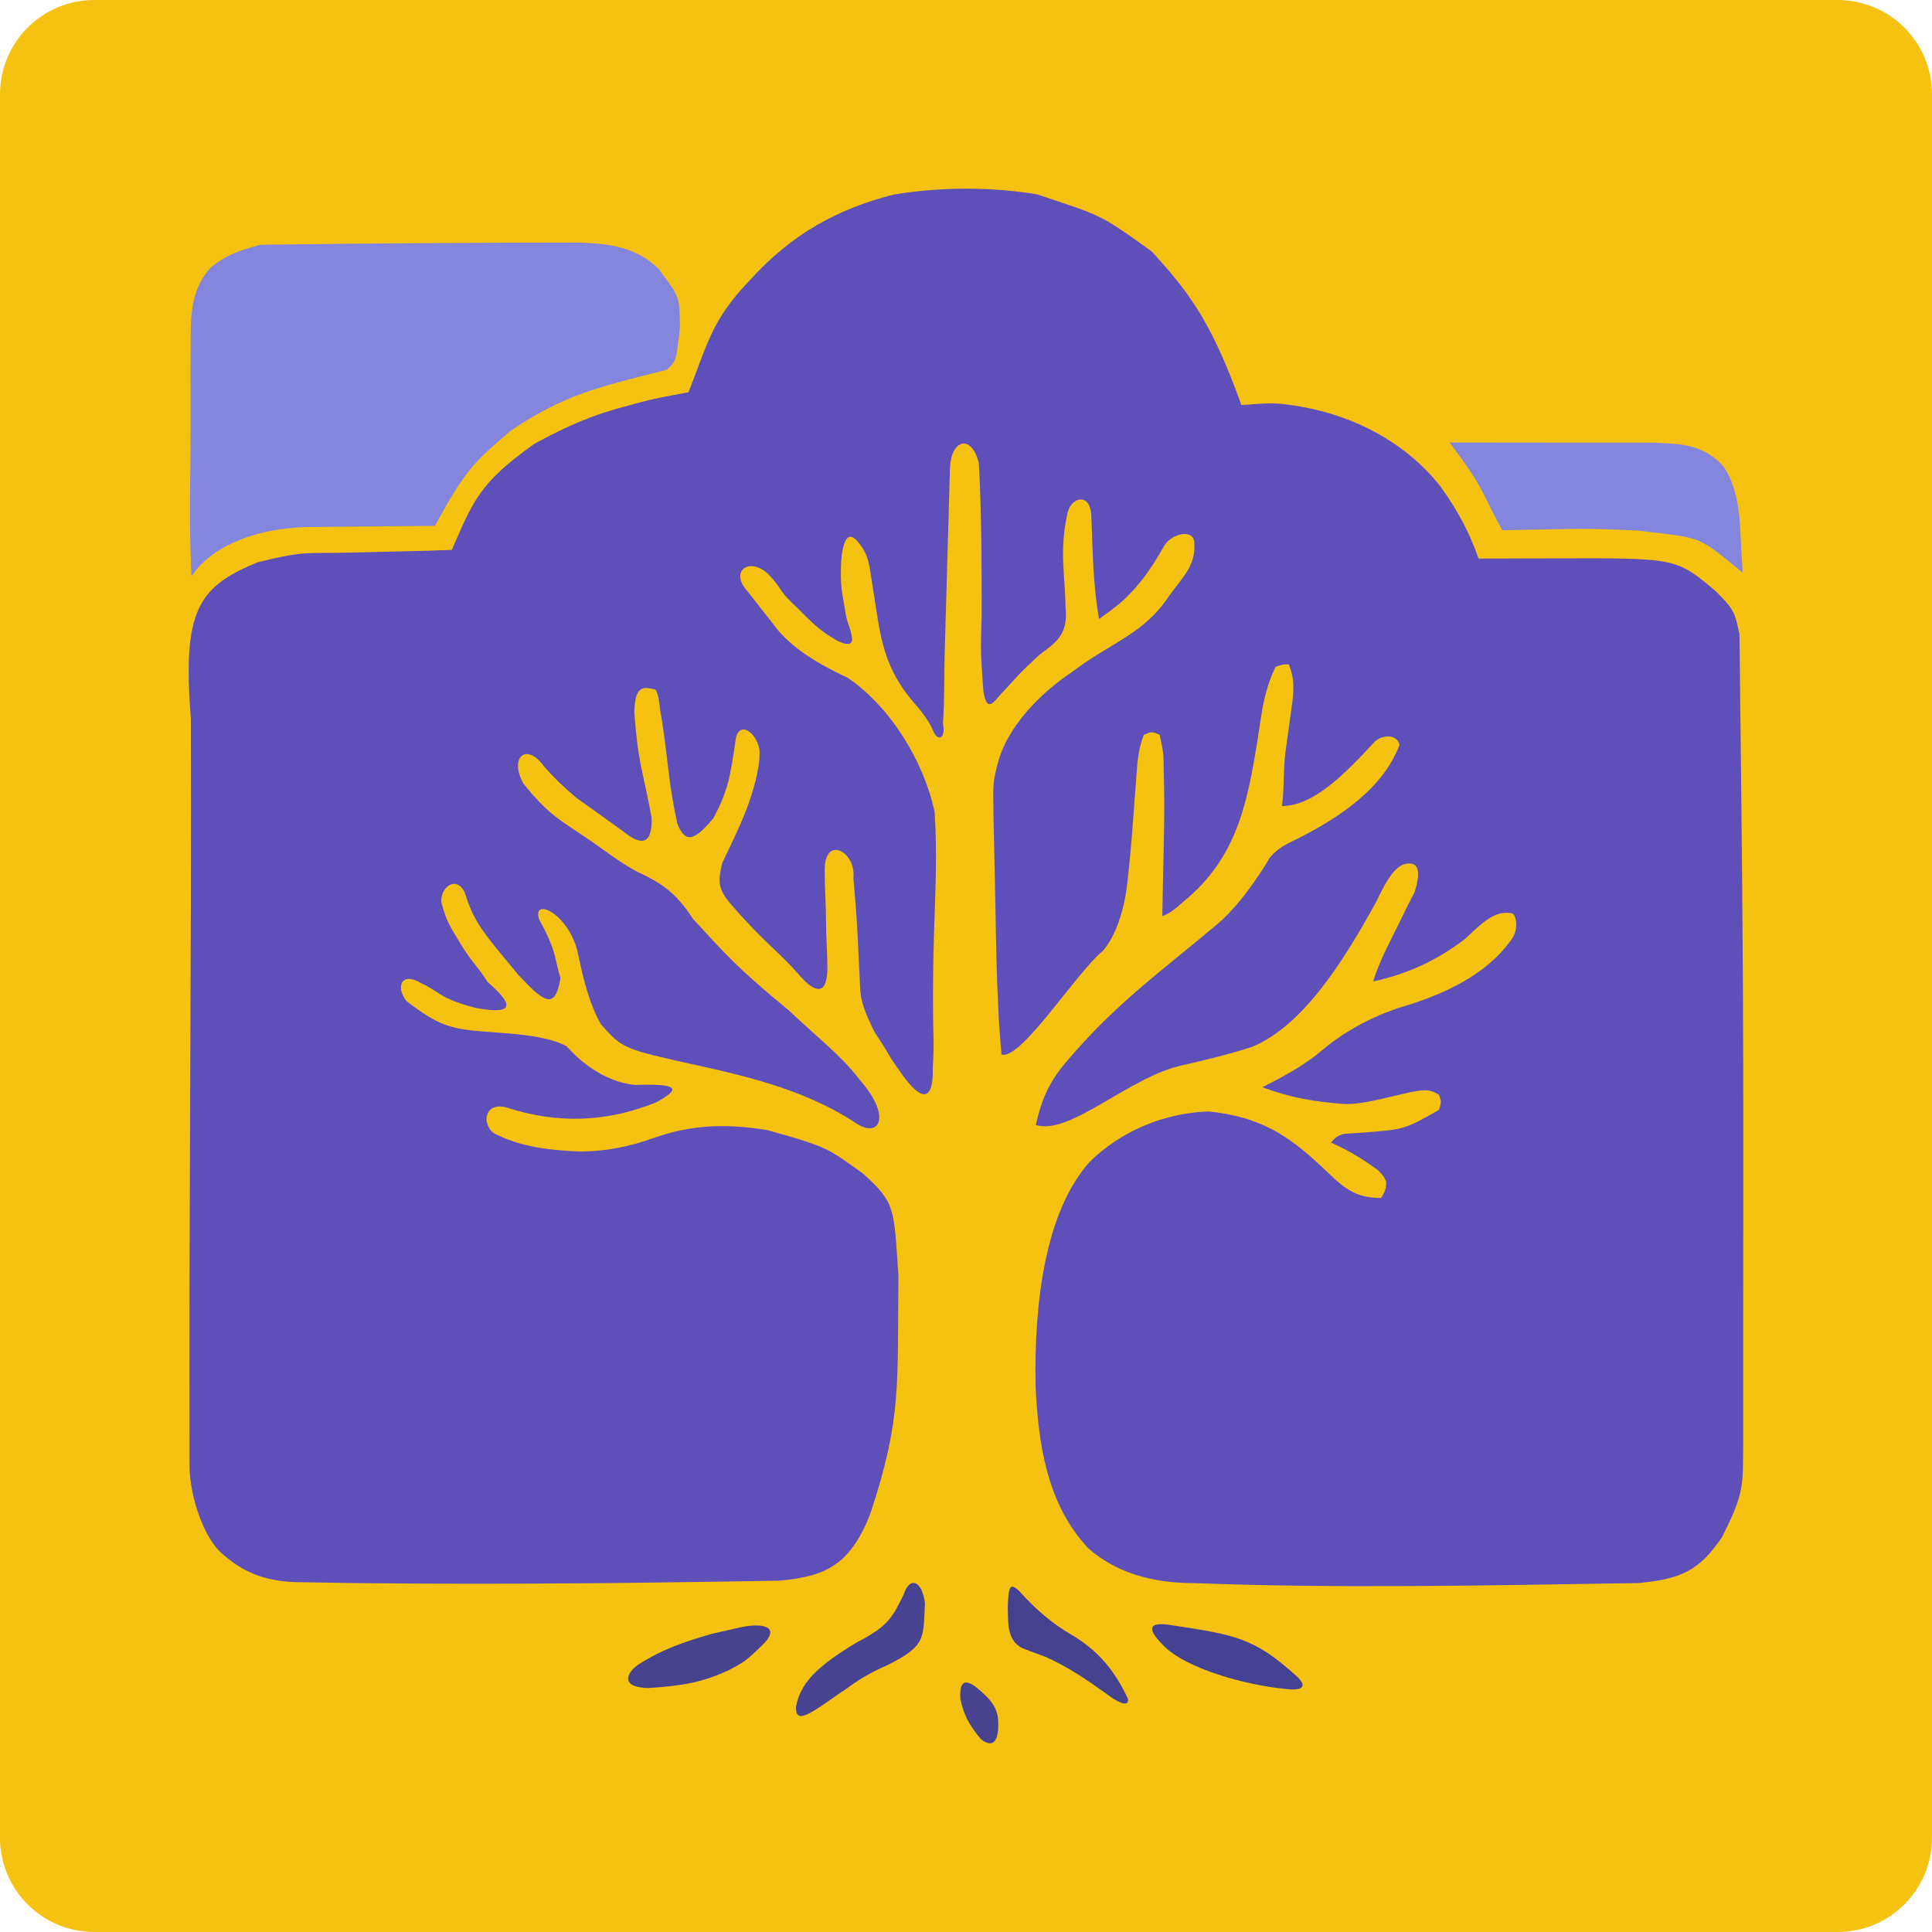
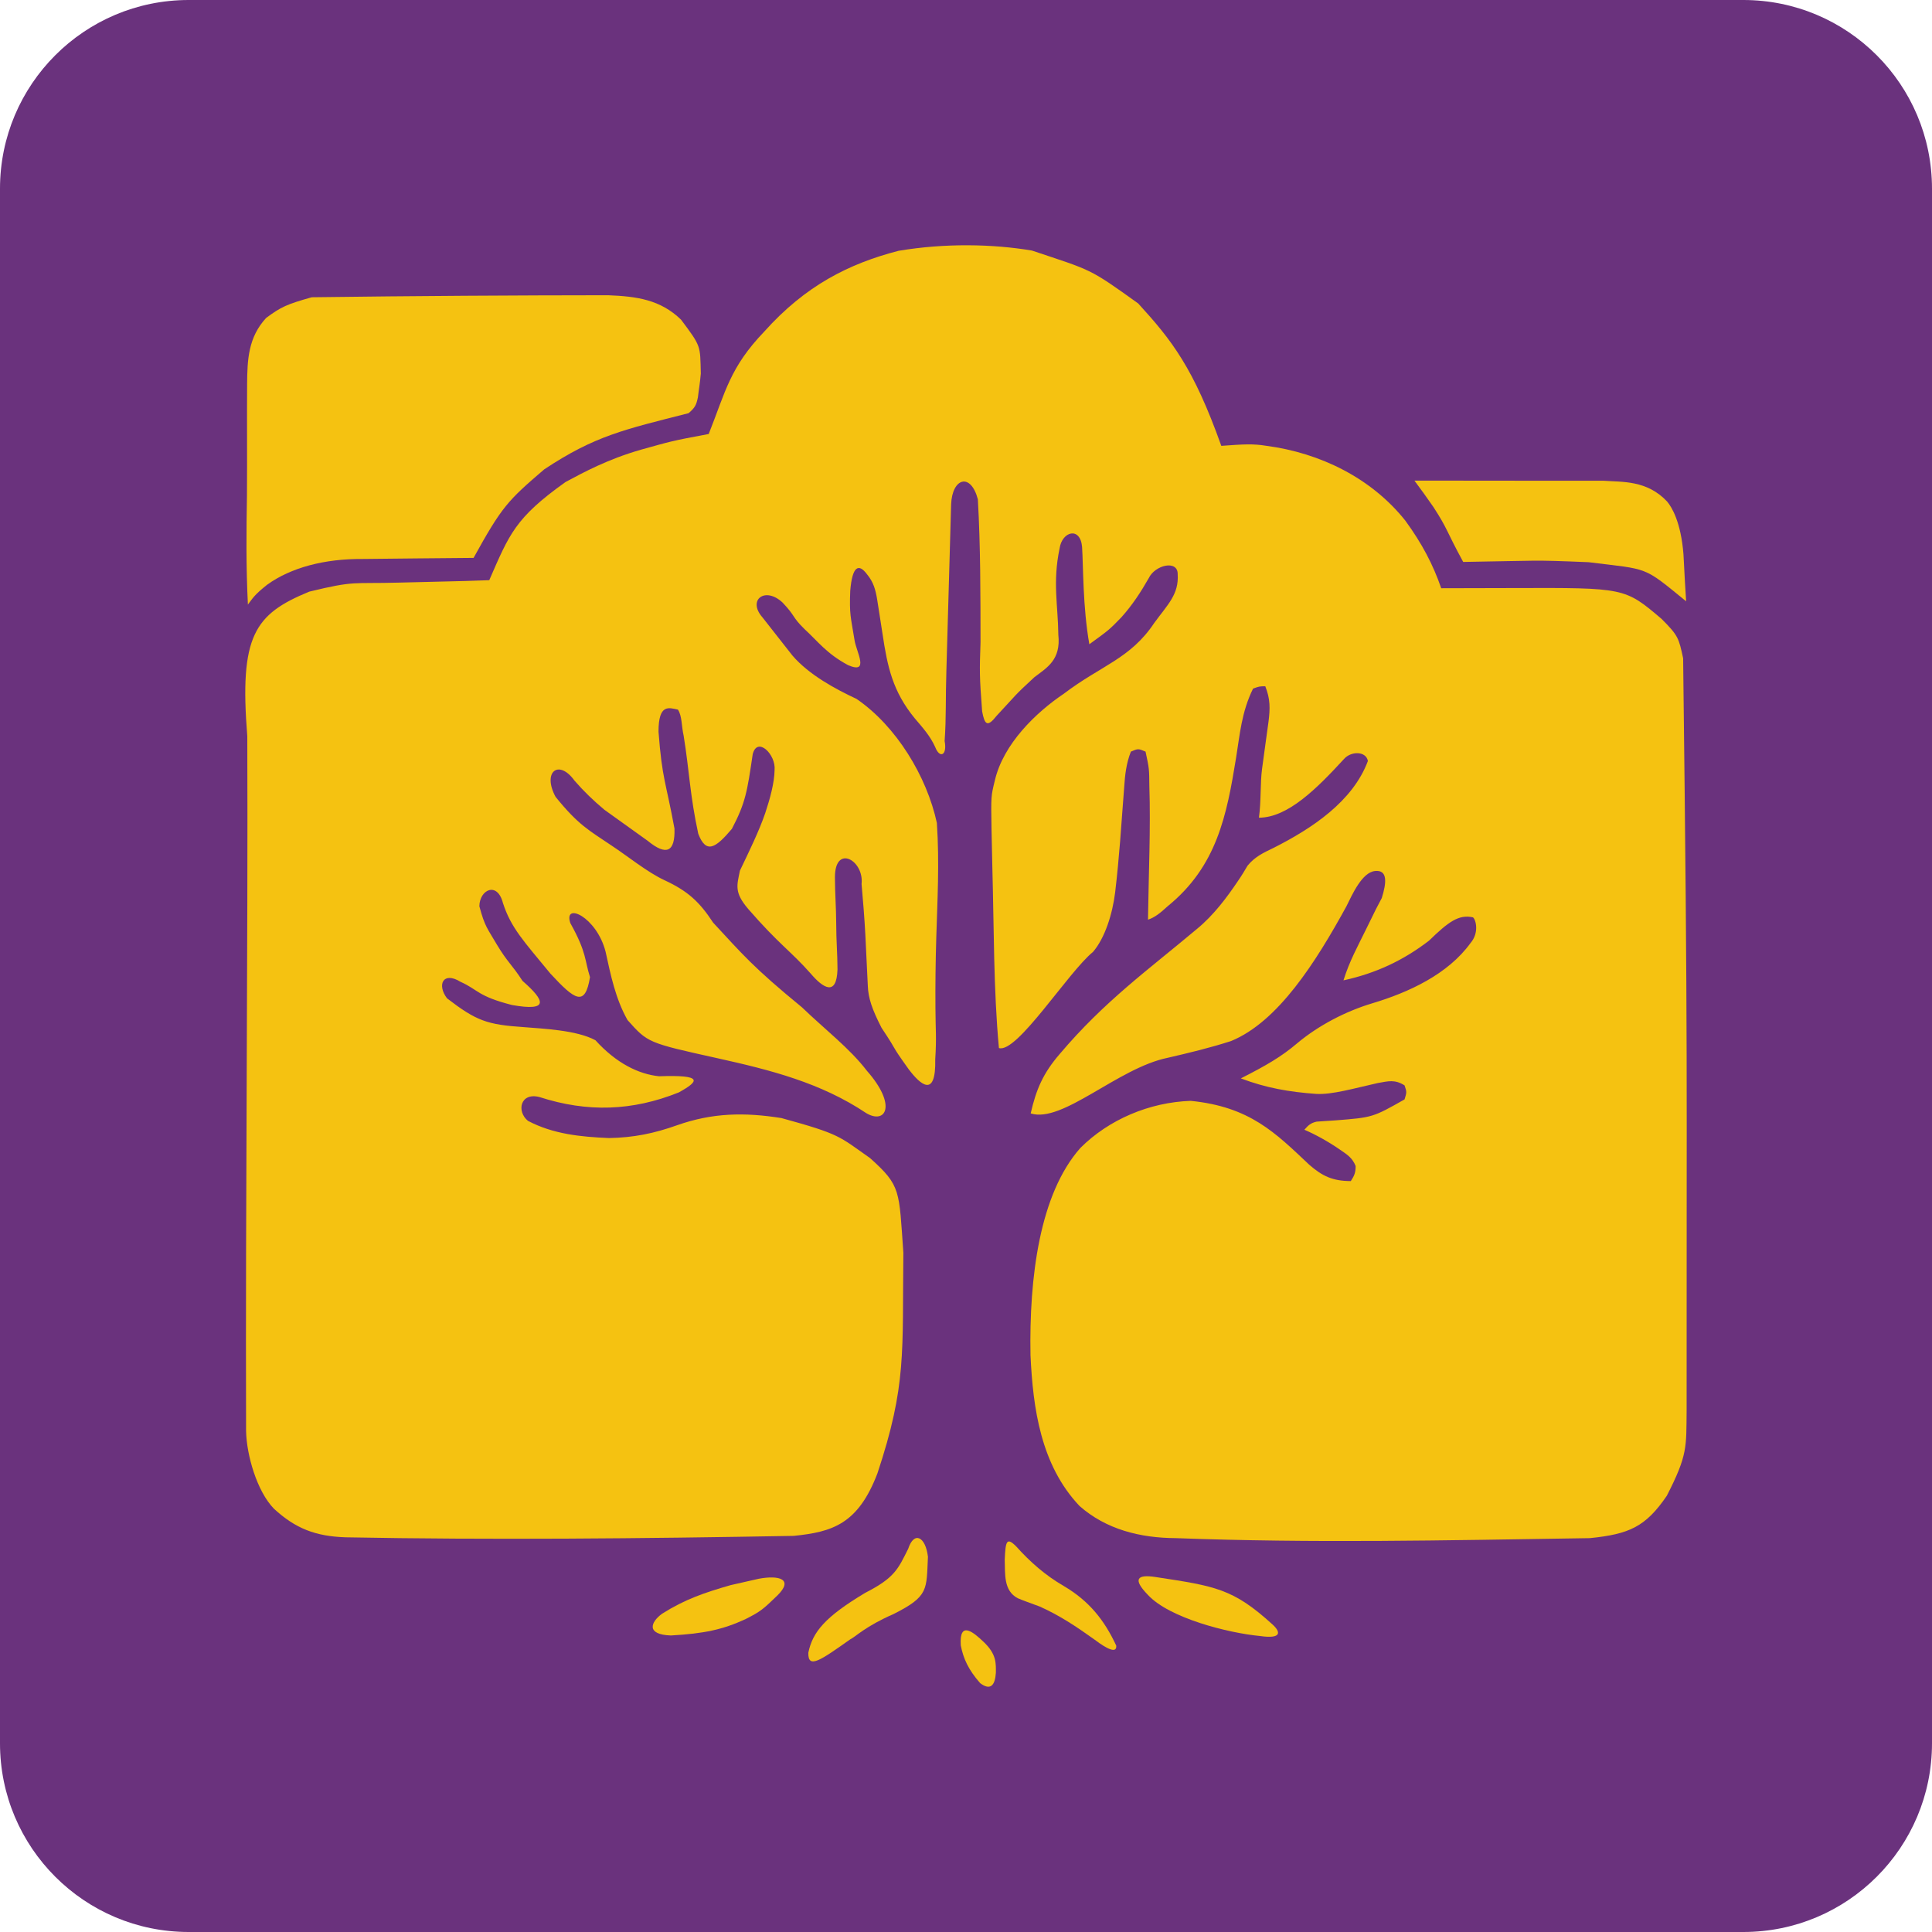
<svg xmlns="http://www.w3.org/2000/svg" version="1.1" width="1024" height="1024" id="svg2344">
  <defs id="defs2348" />
-   <g id="layer1">
-     <rect style="fill:#f5c211;fill-opacity:1;stroke-width:37.795;stroke-linecap:round;stroke-linejoin:round;paint-order:markers fill stroke" id="rect424" width="1024" height="1024" x="0" y="0" rx="50" ry="50" />
+   <g id="layer2" style="display:inline">
+     <rect style="display:inline;fill:#6a327d;fill-opacity:1;stroke-width:37.795;stroke-linecap:round;stroke-linejoin:round;paint-order:markers fill stroke" id="rect349" width="1024" height="1024" x="0" y="0" rx="100" ry="100" />
  </g>
-   <path d="m 549.672,103.016 c 34.423,11.547 32.314,9.813 60.774,30.255 19.239,21.069 31.612,36.831 47.493,81.391 12.658,-0.927 18.181,-1.258 25.642,-0.04 31.17,4.093 60.324,18.643 79.559,42.789 9.652,13.25 15.892,25.24 20.516,38.642 14.482,-0.053 28.276,-0.057 41.622,-0.101 63.339,-0.204 63.339,-0.204 84.324,17.613 9.661,9.639 9.863,11.098 12.343,22.516 2.79,229.818 1.896,232.46 1.994,430.228 -0.233,20.651 0.677,25.146 -11.315,48.52 -12.14,17.819 -21.581,21.955 -44.017,24.231 -84.986,1.307 -157.814,2.925 -236.664,0.001 -20.326,-0.097 -39.832,-4.948 -55.06,-18.395 -22.162,-23.432 -26.586,-55.817 -28.012,-86.067 -0.833,-44.77 5.253,-92.293 28.476,-118.551 16.272,-16.309 39.553,-26.173 63.131,-26.956 33.82,3.385 48.295,18.198 67.748,36.526 7.56,6.588 13.437,9.294 23.747,9.34 2.027,-3.076 2.798,-4.958 2.756,-8.626 -1.916,-4.769 -4.817,-6.507 -9.129,-9.47 -6.52,-4.509 -13.924,-8.595 -20.167,-11.258 2.241,-2.542 3.576,-3.864 7.009,-4.639 3.808,-0.238 6.771,-0.46 10.539,-0.698 21.502,-1.688 21.502,-1.688 39.723,-12.008 1.283,-4.178 1.283,-4.178 0,-8.006 -5.494,-3.498 -9.211,-2.442 -15.365,-1.334 -13.473,3.005 -26.171,6.756 -35.254,6.192 -15.345,-1.106 -28.627,-3.422 -42.97,-8.86 14.594,-7.421 23.185,-12.417 32.128,-20.014 12.369,-10.379 27.928,-18.375 42.85,-22.865 21.056,-6.286 43.426,-16.66 56.327,-34.509 5.045,-5.843 3.072,-13.376 1.397,-14.677 -8.104,-1.813 -14,2.509 -25.143,13.343 -14.801,11.351 -30.369,18.641 -48.89,22.683 3.433,-11.052 8.28,-19.699 12.801,-28.974 6.19,-12.671 6.19,-12.671 9.096,-18.079 2.716,-8.709 3.507,-16.279 -3.914,-15.45 -7.368,0.794 -12.906,13.293 -16.323,20.223 -17.409,31.748 -38.979,65.928 -65.914,76.971 -11.904,3.848 -24.036,6.762 -36.245,9.582 -28.484,5.827 -60.084,37.58 -78.298,31.781 3.125,-13.749 7.124,-22.984 16.542,-33.899 25.645,-30.328 50.804,-48.261 78.444,-71.509 9.705,-7.906 17.54,-18.598 23.381,-27.285 2.053,-2.93 4.041,-6.248 5.62,-8.949 4.218,-5.118 8.986,-7.323 15,-10.216 21.76,-11.008 45.15,-26.438 53.779,-49.618 -1.17,-5.847 -9.766,-5.585 -13.619,-1.167 -15.499,16.857 -32.081,33.567 -48.674,33.607 1.311,-9.434 0.686,-19.704 1.772,-27.837 1.266,-9.08 2.543,-18.924 3.686,-26.933 0.978,-7.613 1.059,-13.169 -1.832,-20.366 -3.375,0.041 -3.375,0.041 -6.984,1.334 -6.587,13.381 -7.545,26.2 -9.691,39.444 -5.386,33.231 -11.028,62.162 -39.177,85.008 -4.097,3.776 -7.359,6.417 -11.197,7.641 0.385,-26.327 1.566,-52.328 0.782,-76.33 -0.085,-10.024 -0.085,-10.024 -2.179,-19.738 -4.191,-1.779 -4.191,-1.779 -8.381,0 -2.652,6.754 -3.371,13.306 -3.836,20.462 -0.809,11.134 -1.526,20.756 -2.333,31.001 -0.775,9.689 -1.683,19.353 -2.823,29.01 -1.539,12.401 -5.84,26.091 -12.659,34.024 -14.21,11.571 -43.506,58.203 -53.779,54.955 -3.113,-33.126 -2.811,-68.807 -3.753,-103.037 -0.219,-8.246 -0.351,-14.98 -0.488,-22.472 -0.304,-18.443 -0.304,-18.443 1.884,-27.349 4.86,-21.058 23.616,-39.035 39.467,-49.696 21.157,-16.117 38.03,-19.937 51.678,-40.45 7.705,-10.568 14.145,-16.316 13.401,-27.859 0.15,-8.388 -12.987,-5.308 -16.544,2.258 -4.586,8.048 -9.383,15.378 -15.627,22.349 -6.919,7.129 -6.954,7.181 -18.334,15.428 -3.781,-21.408 -3.433,-44.694 -4.15,-55.629 -0.986,-11.733 -11.452,-9.025 -12.872,0.918 -4.041,19.413 -0.881,32.282 -0.701,49.291 1.531,14.384 -6.469,18.763 -13.707,24.267 -12.057,11.101 -9.993,9.686 -21.612,22.102 -5.233,6.647 -6.792,5.126 -8.243,-2.586 -1.566,-20.438 -1.469,-23.027 -0.92,-39.468 -0.043,-27.237 0.03,-54.537 -1.522,-81.747 -4.09,-15.538 -14.743,-12.187 -15.284,2.953 -0.956,33.036 -1.848,64.463 -2.706,94.885 -0.532,16.02 -0.036,26.607 -1.005,40.352 1.576,8.196 -2.782,10.235 -5.417,3.392 -2.811,-6.269 -7.17,-11.117 -11.65,-16.366 -12.61,-15.387 -15.616,-29.364 -18.444,-48.343 -1.062,-7.216 -2.051,-12.898 -3.047,-19.538 -0.926,-5.611 -2.09,-10.027 -5.835,-14.51 -4.738,-6.338 -8.374,-4.763 -9.56,9.412 -0.559,13.806 0.28,14.795 2.482,28.444 1.054,6.602 8.698,19.503 -3.742,14.103 -12.299,-6.601 -17.061,-13.418 -24.974,-20.687 -7.277,-7.155 -4.839,-7.031 -12.4,-15.02 -9.994,-9.466 -20.34,-1.572 -11.55,8.409 l 17.108,21.788 c 9.528,11.118 24.827,19.296 36.654,24.813 22.728,15.534 40.182,44.259 45.946,70.942 1.516,22.799 0.283,44.614 -0.353,65.777 -0.396,13.377 -0.568,26.729 -0.471,40.112 0.056,12.508 0.694,16.63 -0.116,29.11 0.5,22.861 -8.655,14.4 -15.142,5.824 -11.432,-15.964 -4.927,-7.808 -15.544,-23.724 -5.394,-10.542 -7.609,-16.921 -7.863,-24.101 -0.472,-10.193 -0.908,-19.206 -1.384,-28.678 -0.568,-10.806 -1.334,-19.661 -2.185,-29.428 1.543,-13.515 -15.231,-23.051 -15.224,-3.856 0.017,9.157 0.692,17.48 0.725,26.067 0.021,10.864 0.704,16.72 0.741,26.608 -0.514,15.889 -8.447,10.438 -15.318,2.369 -11.484,-12.973 -18.134,-16.682 -35.666,-36.874 -8.297,-9.638 -6.408,-13.699 -4.802,-21.958 5.244,-10.963 10.888,-22.439 14.492,-32.94 2.764,-8.314 5.221,-17.388 5.326,-24.517 0.878,-8.934 -9.823,-19.49 -12.496,-9.152 -3.149,21.469 -4.126,27.847 -11.904,42.704 -9.239,10.933 -14.695,14.632 -19.219,2.821 -4.811,-22.174 -5.001,-35.208 -8.368,-56.138 -1.226,-5.106 -0.866,-11.339 -3.276,-14.843 -4.984,-0.982 -11.089,-3.69 -11.086,12.62 2.072,27.262 4.173,28.423 9.124,55.356 0.439,13.457 -4.63,15.791 -15.256,7.062 l -24.801,-17.784 c -6.248,-5.216 -11.775,-10.546 -17.084,-16.642 -9.049,-12.555 -18.53,-4.991 -10.828,9.257 13.149,16.255 19,19.045 32.158,27.95 8.933,5.873 20.461,15.27 30.208,19.753 13.301,6.19 19.947,12.35 27.712,24.212 16.962,18.272 22.694,25.39 50.786,48.421 13.201,12.714 27.258,23.395 37.08,36.232 17.483,19.824 10.751,30.843 -0.366,24.226 -25.902,-17.333 -54.682,-24.659 -85.159,-31.402 -39.686,-8.79 -39.686,-8.79 -51.296,-21.802 -6.884,-12.205 -9.597,-25.675 -12.547,-39.113 -5.099,-19.913 -24.214,-28.591 -20.146,-16.309 9.457,16.897 8.163,21.307 11.254,30.9 -2.829,17.254 -8.658,13.072 -22.653,-2.044 -15.323,-18.659 -22.514,-26.087 -27.136,-40.396 -3.21,-12.412 -13.346,-7.619 -13.455,1.907 3.124,11.815 4.719,12.825 10.105,22.081 5.978,9.967 8.639,11.398 14.558,20.593 13.239,11.558 15.095,17.539 -6.02,13.789 -19.759,-5.067 -19.126,-8.629 -29.404,-13.252 -9.967,-6.159 -13.617,1.651 -7.748,9.418 16.813,12.917 22.897,15.069 43.913,16.476 10.761,0.909 30.162,1.648 40.943,7.502 12.029,13.246 24.756,19.386 36.365,20.587 25.504,-0.896 22.989,2.744 11.306,9.222 -26.517,10.669 -52.285,11.525 -79.621,2.669 -11.037,-2.848 -13.268,8.18 -6.635,13.593 14.457,7.61 30.202,9.163 46.358,9.84 13.957,-0.247 25.758,-2.633 38.937,-7.339 20.152,-7.112 38.498,-7.45 59.628,-4.086 33.787,9.278 32.827,10.372 50.634,22.865 17.839,15.974 16.486,18.434 19.053,54.138 -0.676,56.944 2.016,75.396 -14.827,126.107 -11.104,29.099 -25.872,33.506 -47.876,35.725 -87.184,1.557 -173.875,2.383 -256.15,0.82 -17.174,-0.581 -28.655,-5 -40.988,-16.378 -9.762,-10.062 -15.585,-30.702 -15.894,-44.241 -0.395,-137.635 1.136,-275.452 0.694,-397.291 -4.608,-57.489 4.091,-69.809 35.424,-82.675 26.33,-6.417 24.441,-4.431 51.128,-5.158 46.457,-1.089 37.75,-0.922 51.763,-1.388 11.5,-26.317 14.737,-35.556 43.615,-56.125 10.769,-5.806 24.429,-13.11 43.152,-18.488 17.299,-4.8 16.963,-4.91 38.682,-8.955 9.722,-24.449 12.053,-38.004 31.81,-58.605 23.47,-26.211 48.35,-38.798 76.756,-46.128 26.765,-4.461 53.679,-3.899 76.189,-0.138 z" fill="#5f4fb9" id="path2" style="stroke-width:1.365" />
-   <path d="m 307.384,128.563 c 16.33,0.654 29.825,2.453 41.713,13.949 11.67,15.583 10.894,14.693 11.311,30.787 -0.504,5.923 -0.97,7.719 -1.677,13.703 -0.946,4.373 -1.609,5.763 -5.308,8.98 -36.713,9.353 -53.513,12.848 -82.536,32.119 -20.917,17.924 -24.185,21.286 -40.388,50.606 -22.666,0.242 -42.825,0.343 -63.44,0.618 -21.641,-0.162 -40.988,4.874 -54.631,14.772 -7.172,5.734 -7.949,7.332 -10.931,11.295 -1.106,-22.582 -0.88,-41.854 -0.537,-62.382 0.159,-22.575 -0.047,-43.193 0.086,-63.528 0.106,-14.14 0.64,-26.853 10.894,-37.955 8.465,-6.272 11.698,-7.767 26.06,-11.81 58.013,-0.758 118.533,-1.127 169.381,-1.154 z" fill="#8460dd" id="path4" style="stroke-width:1.365;fill:#8486dd;fill-opacity:1" />
-   <path d="m 876.374,234.605 c 10.836,0.789 24.828,-0.401 36.353,11.82 2.743,3.213 7.965,11.799 9.415,30.284 0.777,15.305 0.906,16.91 1.513,26.816 -24.993,-20.385 -20.843,-18.009 -55.792,-22.357 -33.637,-1.403 -27.063,-0.837 -71.644,-0.148 -9.992,-18.332 -8.631,-18.452 -16.961,-31.303 -3.888,-5.587 -7.312,-10.404 -10.913,-15.19 62.195,0.118 65.758,0.025 108.03,0.078 z" fill="#5649ae" id="path6" style="stroke-width:1.365;fill:#8486dd;fill-opacity:1" />
-   <path d="m 478.95,845.162 c 3.399,-10.381 9.963,-6.893 11.293,4.54 -0.924,18.777 0.663,22.541 -19.664,32.748 -16.154,7.062 -21.691,12.979 -24.775,14.475 -16.754,11.779 -24.191,17.313 -23.935,7.641 2.442,-11.895 9.576,-20.479 32.473,-34.21 16.914,-8.654 18.792,-13.58 24.607,-25.194 z" fill="#484493" id="path12" style="stroke-width:1.365" />
-   <path d="m 540.603,843.689 c 8.029,8.968 16.738,16.641 27.326,22.766 14.421,8.51 23.095,19.361 29.945,34.024 0.575,6.614 -10.708,-2.168 -12.397,-3.419 -10.521,-7.474 -19.44,-13.545 -31.294,-18.886 -5.811,-2.164 -9.477,-3.42 -12.511,-4.729 -8.375,-4.259 -7.232,-14.222 -7.53,-22.083 0.456,-10.618 1.07,-12.975 6.46,-7.672 z" fill="#464290" id="path14" style="stroke-width:1.365" />
-   <path d="m 404.202,871.815 c -8.28,7.966 -9.405,9.059 -18.393,13.619 -12.91,5.911 -23.404,8.179 -42.504,9.272 -14.227,-0.482 -11.738,-7.555 -5.042,-12.432 13.037,-8.249 24.113,-12.003 39.16,-16.343 l 16.139,-3.656 c 11.453,-2.139 20.139,0.158 10.64,9.54 z" fill="#47438e" id="path16" style="stroke-width:1.365" />
-   <path d="m 620.159,861.261 c 34.347,5.244 44.454,6.559 67.114,27.21 4.511,4.096 5.601,8.397 -7.287,6.533 -18.163,-1.739 -51.746,-10.219 -63.971,-23.472 -9.068,-9.294 -5.911,-11.782 4.144,-10.271 z" fill="#464293" id="path18" style="stroke-width:1.365" />
-   <path d="m 521.92,898.227 c 7.802,7.31 7.119,12.664 7.159,17.763 -0.474,7.387 -3.189,10.347 -8.984,5.96 -6.766,-7.696 -9.645,-14.127 -11.082,-21.598 -0.937,-14.658 7.527,-7.188 12.907,-2.125 z" fill="#48438e" id="path48" style="display:inline;stroke-width:1.365" />
+   <path d="m 546.929,132.796 c 31.917,10.707 29.961,9.099 56.348,28.052 17.838,19.535 29.311,34.149 44.035,75.464 11.737,-0.86 16.857,-1.166 23.775,-0.037 28.9,3.795 55.931,17.285 73.766,39.673 8.95,12.285 14.735,23.402 19.022,35.828 13.427,-0.049 26.217,-0.053 38.592,-0.094 58.727,-0.189 58.727,-0.189 78.184,16.331 8.958,8.937 9.145,10.29 11.444,20.877 2.586,213.084 1.758,215.533 1.849,398.901 -0.216,19.148 0.627,23.315 -10.491,44.987 -11.256,16.521 -20.009,20.356 -40.811,22.467 -78.798,1.212 -146.323,2.712 -219.431,9.3e-4 -18.846,-0.09 -36.931,-4.588 -51.051,-17.056 -20.548,-21.726 -24.65,-51.753 -25.972,-79.8 -0.772,-41.51 4.87,-85.573 26.402,-109.918 15.088,-15.121 36.673,-24.267 58.534,-24.993 31.358,3.139 44.779,16.873 62.814,33.866 7.01,6.108 12.459,8.618 22.017,8.66 1.88,-2.852 2.594,-4.597 2.555,-7.998 -1.776,-4.422 -4.467,-6.033 -8.464,-8.781 -6.045,-4.181 -12.91,-7.969 -18.699,-10.438 2.078,-2.357 3.315,-3.583 6.499,-4.301 3.53,-0.221 6.278,-0.426 9.771,-0.648 19.936,-1.565 19.936,-1.565 36.831,-11.134 1.189,-3.874 1.189,-3.874 0,-7.423 -5.094,-3.244 -8.54,-2.264 -14.247,-1.237 -12.492,2.786 -24.265,6.264 -32.687,5.741 -14.228,-1.025 -26.543,-3.173 -39.841,-8.215 13.532,-6.88 21.497,-11.513 29.788,-18.557 11.468,-9.623 25.894,-17.037 39.73,-21.2 19.523,-5.829 40.264,-15.447 52.226,-31.996 4.677,-5.418 2.849,-12.402 1.295,-13.608 -7.514,-1.681 -12.981,2.326 -23.313,12.371 -13.723,10.524 -28.158,17.284 -45.33,21.031 3.183,-10.248 7.677,-18.264 11.869,-26.864 5.739,-11.748 5.739,-11.748 8.433,-16.763 2.519,-8.075 3.252,-15.094 -3.629,-14.325 -6.832,0.736 -11.966,12.325 -15.135,18.75 -16.141,29.437 -36.141,61.127 -61.115,71.366 -11.037,3.568 -22.286,6.27 -33.605,8.884 -26.41,5.402 -55.709,34.843 -72.596,29.466 2.897,-12.748 6.606,-21.31 15.337,-31.431 23.777,-28.12 47.104,-44.747 72.732,-66.302 8.998,-7.33 16.263,-17.244 21.678,-25.298 1.903,-2.717 3.747,-5.793 5.211,-8.297 3.911,-4.746 8.332,-6.79 13.908,-9.472 20.175,-10.206 41.862,-24.513 49.863,-46.005 -1.085,-5.421 -9.055,-5.178 -12.628,-1.082 -14.37,15.63 -29.745,31.122 -45.129,31.16 1.216,-8.748 0.636,-18.269 1.643,-25.81 1.174,-8.419 2.358,-17.546 3.417,-24.972 0.906,-7.058 0.982,-12.21 -1.699,-18.883 -3.129,0.038 -3.129,0.038 -6.476,1.237 -6.107,12.407 -6.996,24.293 -8.985,36.572 -4.994,30.811 -10.225,57.636 -36.325,78.818 -3.799,3.501 -6.823,5.95 -10.381,7.084 0.357,-24.41 1.452,-48.518 0.725,-70.772 -0.079,-9.294 -0.079,-9.294 -2.021,-18.301 -3.885,-1.649 -3.885,-1.649 -7.771,0 -2.459,6.262 -3.126,12.337 -3.557,18.972 -0.75,10.323 -1.415,19.245 -2.164,28.743 -0.718,8.984 -1.56,17.944 -2.617,26.898 -1.427,11.498 -5.415,24.191 -11.737,31.547 -13.176,10.729 -40.338,53.965 -49.863,50.954 -2.886,-30.714 -2.606,-63.797 -3.48,-95.534 -0.203,-7.646 -0.325,-13.889 -0.453,-20.836 -0.282,-17.1 -0.282,-17.1 1.747,-25.357 4.507,-19.525 21.896,-36.193 36.593,-46.078 19.616,-14.944 35.261,-18.485 47.915,-37.505 7.144,-9.799 13.115,-15.128 12.425,-25.831 0.139,-7.777 -12.041,-4.921 -15.339,2.094 -4.252,7.462 -8.7,14.258 -14.489,20.722 -6.415,6.609 -6.448,6.658 -16.999,14.304 -3.505,-19.849 -3.183,-41.44 -3.848,-51.579 -0.914,-10.878 -10.618,-8.368 -11.934,0.851 -3.747,17.999 -0.816,29.932 -0.65,45.702 1.42,13.336 -5.998,17.397 -12.709,22.5 -11.179,10.293 -9.266,8.981 -20.038,20.492 -4.852,6.163 -6.297,4.753 -7.643,-2.398 -1.452,-18.95 -1.362,-21.35 -0.853,-36.595 -0.04,-25.254 0.028,-50.566 -1.411,-75.794 -3.792,-14.406 -13.669,-11.3 -14.171,2.738 -0.886,30.63 -1.714,59.769 -2.509,87.976 -0.493,14.854 -0.033,24.67 -0.932,37.414 1.462,7.599 -2.58,9.49 -5.023,3.145 -2.607,-5.812 -6.648,-10.308 -10.801,-15.174 -11.692,-14.266 -14.479,-27.226 -17.101,-44.823 -0.984,-6.69 -1.901,-11.959 -2.825,-18.116 -0.859,-5.202 -1.938,-9.297 -5.41,-13.453 -4.393,-5.877 -7.764,-4.416 -8.864,8.726 -0.518,12.8 0.26,13.718 2.301,26.373 0.977,6.121 8.065,18.083 -3.47,13.076 -11.404,-6.12 -15.818,-12.441 -23.155,-19.18 -6.747,-6.634 -4.487,-6.519 -11.498,-13.926 -9.266,-8.777 -18.859,-1.457 -10.709,7.797 l 15.862,20.202 c 8.834,10.309 23.019,17.891 33.985,23.006 21.073,14.403 37.256,41.037 42.601,65.777 1.405,21.139 0.262,41.366 -0.328,60.987 -0.367,12.403 -0.527,24.783 -0.436,37.191 0.052,11.597 0.643,15.419 -0.107,26.99 0.463,21.197 -8.024,13.352 -14.039,5.4 -10.6,-14.801 -4.568,-7.239 -14.412,-21.996 -5.001,-9.774 -7.055,-15.689 -7.29,-22.346 -0.437,-9.451 -0.842,-17.807 -1.283,-26.59 -0.527,-10.019 -1.237,-18.23 -2.026,-27.285 1.431,-12.531 -14.122,-21.372 -14.115,-3.575 0.015,8.49 0.642,16.207 0.673,24.169 0.019,10.073 0.653,15.503 0.687,24.67 -0.477,14.732 -7.832,9.678 -14.202,2.197 -10.647,-12.028 -16.813,-15.467 -33.069,-34.189 -7.693,-8.936 -5.942,-12.701 -4.452,-20.359 4.862,-10.165 10.095,-20.805 13.437,-30.541 2.563,-7.708 4.841,-16.122 4.938,-22.732 0.814,-8.283 -9.108,-18.071 -11.586,-8.485 -2.92,19.906 -3.825,25.819 -11.037,39.595 -8.566,10.137 -13.625,13.567 -17.82,2.615 -4.46,-20.56 -4.637,-32.644 -7.759,-52.05 -1.137,-4.734 -0.803,-10.513 -3.038,-13.762 -4.621,-0.911 -10.281,-3.421 -10.279,11.701 1.921,25.277 3.869,26.354 8.46,51.325 0.407,12.477 -4.293,14.641 -14.146,6.548 L 320.344,429.192 c -5.793,-4.837 -10.918,-9.778 -15.84,-15.43 -8.39,-11.641 -17.181,-4.627 -10.039,8.583 12.192,15.072 17.616,17.659 29.816,25.914 8.283,5.445 18.971,14.159 28.008,18.314 12.333,5.739 18.494,11.451 25.694,22.449 15.727,16.941 21.042,23.541 47.088,44.895 12.239,11.788 25.273,21.692 34.38,33.594 16.21,18.381 9.968,28.597 -0.339,22.462 -24.016,-16.071 -50.7,-22.863 -78.958,-29.116 -36.796,-8.15 -36.796,-8.15 -47.561,-20.214 -6.383,-11.316 -8.898,-23.806 -11.633,-36.265 -4.728,-18.463 -22.45,-26.509 -18.679,-15.121 8.768,15.667 7.569,19.756 10.435,28.65 -2.623,15.998 -8.027,12.121 -21.004,-1.895 -14.208,-17.3 -20.874,-24.187 -25.161,-37.455 -2.976,-11.508 -12.374,-7.064 -12.475,1.768 2.897,10.955 4.375,11.891 9.369,20.473 5.543,9.241 8.01,10.568 13.498,19.093 12.275,10.717 13.995,16.262 -5.581,12.785 -18.321,-4.698 -17.733,-8.001 -27.262,-12.287 -9.242,-5.71 -12.626,1.531 -7.184,8.732 15.588,11.977 21.23,13.971 40.716,15.277 9.977,0.842 27.966,1.528 37.962,6.956 11.153,12.281 22.953,17.975 33.717,19.088 23.647,-0.831 21.315,2.545 10.482,8.551 -24.586,9.892 -48.478,10.686 -73.823,2.474 -10.234,-2.641 -12.302,7.584 -6.152,12.603 13.404,7.056 28.002,8.495 42.983,9.124 12.941,-0.229 23.882,-2.441 36.102,-6.804 18.684,-6.594 35.695,-6.908 55.286,-3.789 31.326,8.603 30.436,9.617 46.947,21.2 16.54,14.811 15.285,17.092 17.665,50.196 -0.627,52.798 1.869,69.906 -13.747,116.924 -10.296,26.98 -23.988,31.066 -44.39,33.124 -80.836,1.444 -161.214,2.21 -237.498,0.76 -15.924,-0.539 -26.569,-4.636 -38.003,-15.185 -9.052,-9.33 -14.451,-28.467 -14.736,-41.02 -0.366,-127.613 1.053,-255.395 0.644,-368.362 -4.272,-53.303 3.793,-64.726 32.845,-76.655 24.413,-5.95 22.662,-4.108 47.405,-4.783 43.074,-1.01 35.001,-0.855 47.994,-1.287 10.663,-24.4 13.664,-32.967 40.439,-52.038 9.985,-5.383 22.65,-12.155 40.01,-17.142 16.039,-4.45 15.728,-4.553 35.866,-8.303 9.014,-22.669 11.175,-35.236 29.494,-54.337 21.761,-24.302 44.829,-35.973 71.167,-42.769 24.816,-4.136 49.77,-3.615 70.642,-0.128 z" fill="#5f4fb9" id="path2" style="stroke-width:1.365;fill:#f5c211;fill-opacity:1" />
+   <path d="m 322.283,156.484 c 15.141,0.606 27.653,2.274 38.676,12.933 10.821,14.448 10.101,13.623 10.488,28.546 -0.467,5.492 -0.9,7.157 -1.554,12.705 -0.877,4.054 -1.492,5.344 -4.921,8.326 -34.04,8.672 -49.617,11.912 -76.526,29.78 -19.394,16.619 -22.424,19.736 -37.447,46.921 -21.015,0.224 -39.707,0.318 -58.82,0.573 -20.065,-0.15 -38.004,4.519 -50.653,13.696 -6.65,5.317 -7.371,6.798 -10.135,10.473 -1.025,-20.937 -0.816,-38.806 -0.498,-57.84 0.147,-20.931 -0.044,-40.047 0.08,-58.902 0.098,-13.11 0.594,-24.898 10.101,-35.191 7.849,-5.815 10.846,-7.201 24.162,-10.95 53.789,-0.703 109.902,-1.045 157.048,-1.07 z" fill="#8460dd" id="path4" style="fill:#f5c211;fill-opacity:1;stroke-width:1.365" />
+   <path d="m 849.842,254.803 c 10.047,0.731 23.021,-0.372 33.706,10.959 2.543,2.979 7.385,10.94 8.729,28.079 0.72,14.191 0.84,15.679 1.403,24.863 -23.173,-18.901 -19.325,-16.697 -51.73,-20.729 -31.187,-1.3 -25.092,-0.776 -66.427,-0.137 -9.264,-16.997 -8.003,-17.109 -15.726,-29.023 -3.605,-5.18 -6.78,-9.647 -10.118,-14.084 57.666,0.109 60.97,0.023 100.163,0.072 z" fill="#5649ae" id="path6" style="fill:#f5c211;fill-opacity:1;stroke-width:1.365" />
+   <path d="m 481.357,820.902 c 3.151,-9.625 9.237,-6.391 10.471,4.21 -0.857,17.409 0.615,20.899 -18.232,30.364 -14.977,6.548 -20.112,12.034 -22.971,13.421 -15.534,10.921 -22.429,16.052 -22.192,7.084 2.264,-11.029 8.879,-18.988 30.109,-31.719 15.683,-8.024 17.424,-12.591 22.815,-23.36 z" fill="#484493" id="path12" style="stroke-width:1.365;fill:#f5c211;fill-opacity:1" />
+   <path d="m 538.52,819.537 c 7.444,8.315 15.519,15.43 25.336,21.108 13.371,7.89 21.414,17.951 27.765,31.547 0.533,6.132 -9.928,-2.011 -11.494,-3.17 -9.755,-6.93 -18.024,-12.559 -29.015,-17.511 -5.388,-2.007 -8.787,-3.171 -11.6,-4.385 -7.765,-3.949 -6.705,-13.186 -6.982,-20.475 0.423,-9.845 0.992,-12.031 5.99,-7.113 z" fill="#464290" id="path14" style="stroke-width:1.365;fill:#f5c211;fill-opacity:1" />
+   <path d="m 412.052,845.615 c -7.677,7.386 -8.72,8.399 -17.054,12.627 -11.97,5.481 -21.7,7.583 -39.409,8.597 -13.191,-0.447 -10.883,-7.004 -4.675,-11.526 12.088,-7.648 22.357,-11.129 36.308,-15.153 l 14.964,-3.39 c 10.619,-1.984 18.672,0.146 9.866,8.845 z" fill="#47438e" id="path16" style="stroke-width:1.365;fill:#f5c211;fill-opacity:1" />
+   <path d="m 612.283,835.829 c 31.846,4.862 41.217,6.082 62.227,25.228 4.182,3.797 5.193,7.786 -6.756,6.057 -16.84,-1.613 -47.978,-9.475 -59.313,-21.763 -8.408,-8.617 -5.48,-10.924 3.843,-9.523 z" fill="#464293" id="path18" style="stroke-width:1.365;fill:#f5c211;fill-opacity:1" />
+   <path d="m 521.198,870.104 c 7.234,6.778 6.601,11.742 6.638,16.469 -0.439,6.849 -2.956,9.594 -8.33,5.526 -6.273,-7.136 -8.943,-13.098 -10.275,-20.025 -0.869,-13.591 6.979,-6.665 11.967,-1.97 z" fill="#48438e" id="path48" style="display:inline;stroke-width:1.365;fill:#f5c211;fill-opacity:1" />
</svg>
